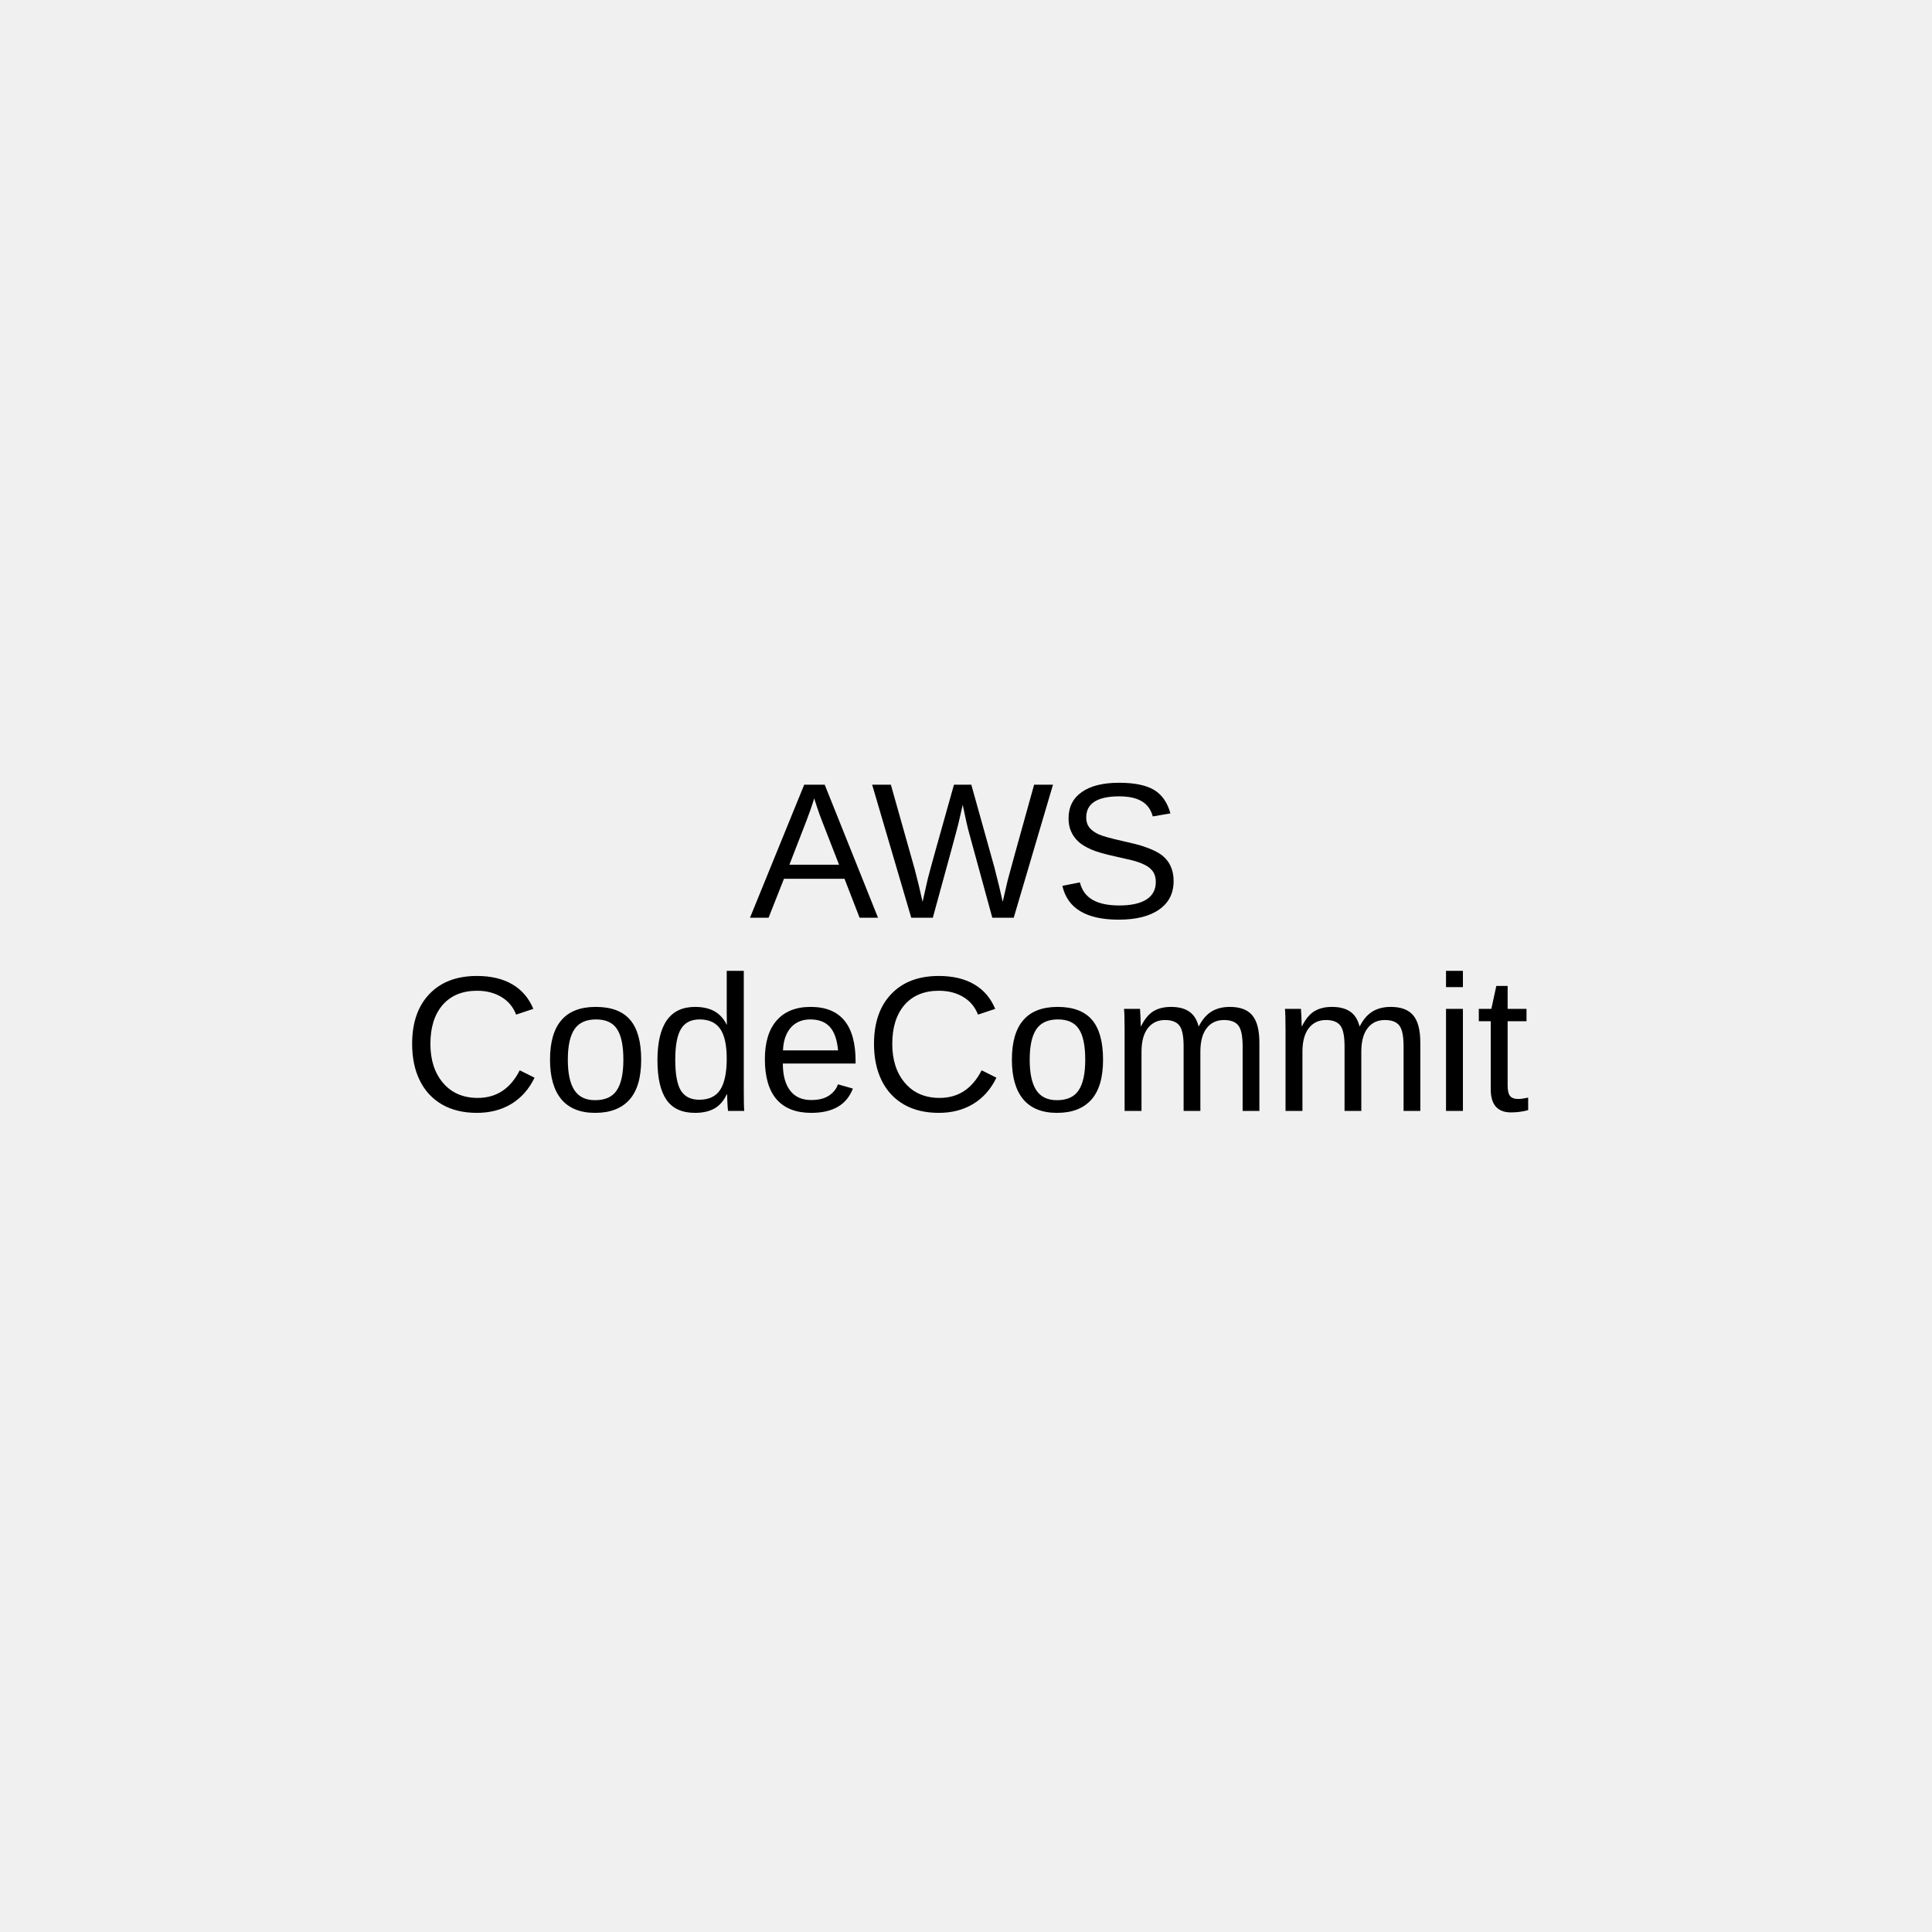
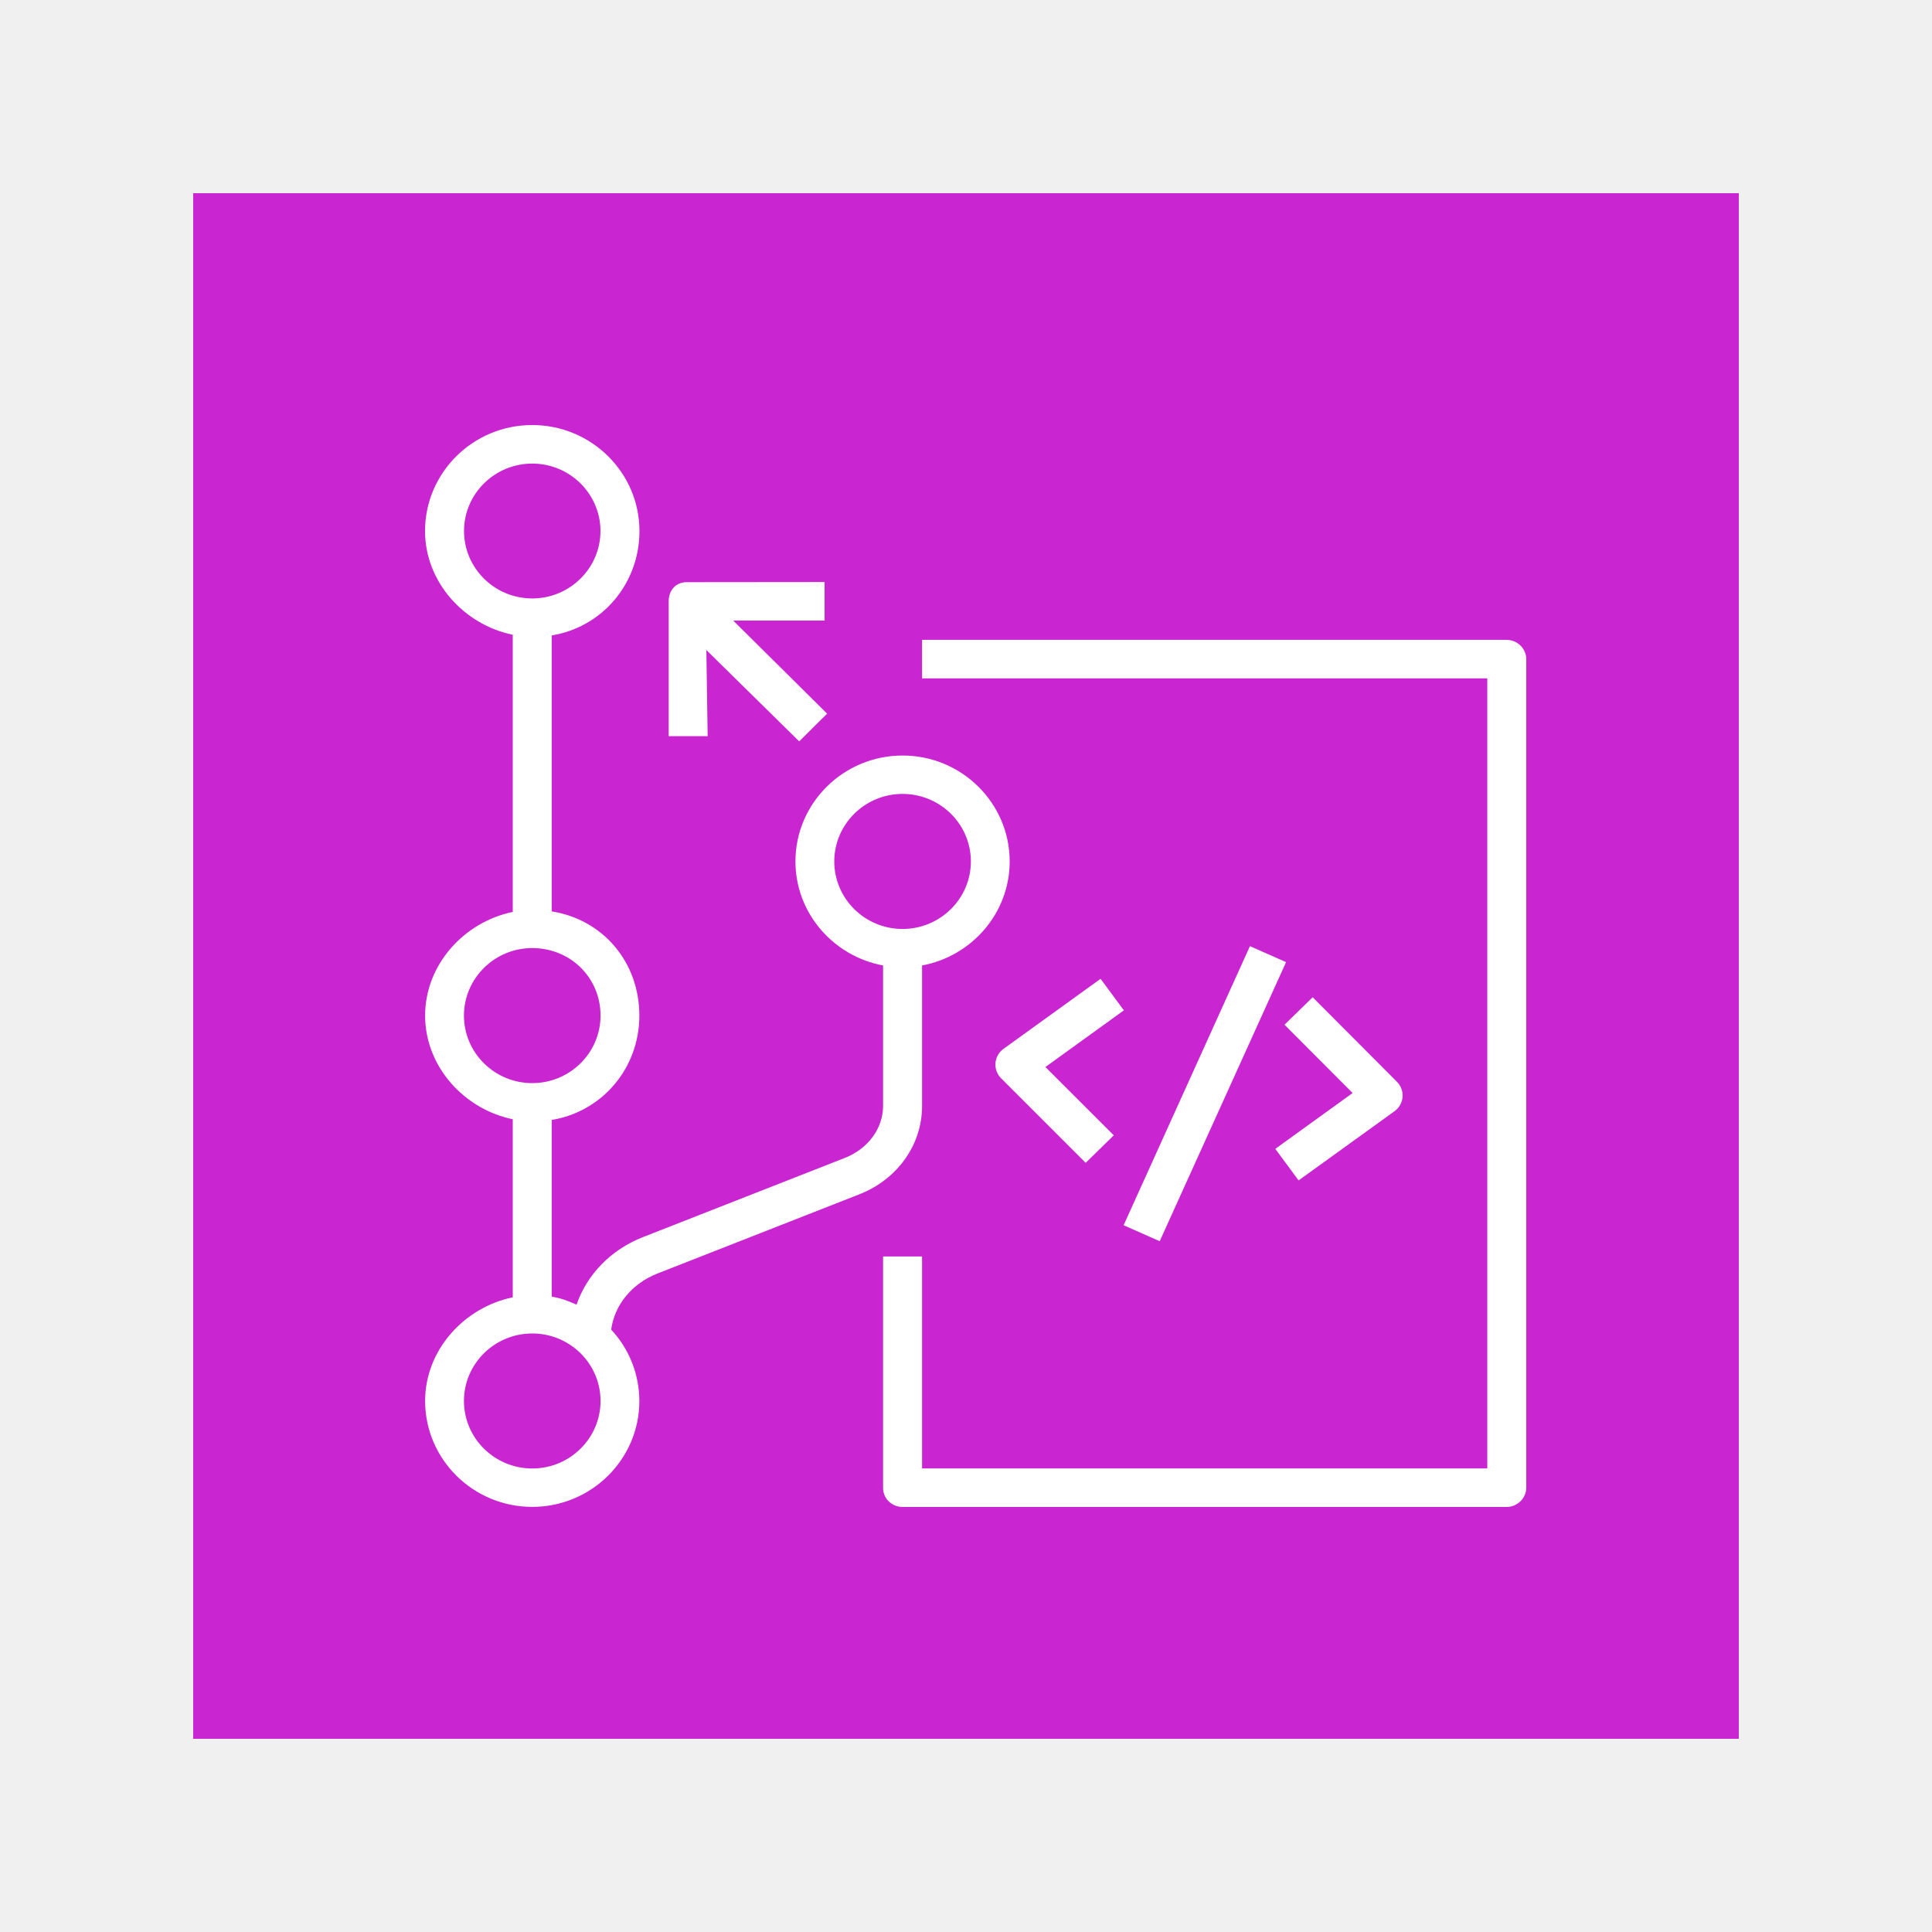
- <svg xmlns="http://www.w3.org/2000/svg" viewBox="0 0 200 50" class="svg gitea-codecommit" width="16" height="16" aria-hidden="true">
-   <text x="100" y="20" font-family="Arial" font-size="20" text-anchor="middle">AWS</text>
-   <text x="100" y="40" font-family="Arial" font-size="20" text-anchor="middle">CodeCommit</text>
+ <svg xmlns="http://www.w3.org/2000/svg" viewBox="-10 -10 100 100" class="svg gitea-codecommit" width="16" height="16" aria-hidden="true">
+   <g fill="none" fill-rule="evenodd">
+     <path fill="#C925D1" d="M0 0h80v80H0z" />
+     <path fill="#FFF" d="M26.628 28.105h-2.017v-6.982c0-.558.36-.99.926-.99l7.144-.007v1.994H27.95l4.862 4.819-1.445 1.434-4.806-4.728zm28.07 10.867 1.869.827-6.541 14.446-1.868-.827zm1.311 10.493 4.003-2.89-3.526-3.535 1.458-1.422 4.36 4.373a1.002 1.002 0 0 1-.126 1.527l-4.963 3.58zm-9.043-8.802 1.205 1.633-4.061 2.932 3.538 3.536-1.454 1.424-4.374-4.373a1 1 0 0 1 .124-1.528zM69 24.13v42.858c0 .56-.458 1.012-1.024 1.012h-31.26c-.272 0-.53-.107-.723-.297a.96.96 0 0 1-.285-.7V55.034h2.018v10.971h29.256V25.113H37.726v-1.995h30.25c.566 0 1.024.453 1.024 1.012M33.182 34.588c0-1.927 1.585-3.495 3.535-3.495s3.535 1.568 3.535 3.495-1.585 3.495-3.535 3.495-3.535-1.568-3.535-3.495M17.549 66.009c-1.95 0-3.535-1.568-3.535-3.495s1.585-3.494 3.535-3.494 3.535 1.567 3.535 3.494-1.585 3.495-3.535 3.495m-3.535-23.442c0-1.927 1.585-3.495 3.535-3.495 1.982 0 3.535 1.535 3.535 3.495 0 1.927-1.585 3.495-3.535 3.495s-3.535-1.568-3.535-3.495m.004-25.081c0-1.925 1.584-3.491 3.53-3.491 1.948 0 3.532 1.566 3.532 3.49s-1.584 3.491-3.531 3.491-3.531-1.566-3.531-3.49m23.708 29.762v-7.276c2.57-.477 4.535-2.708 4.535-5.384 0-3.022-2.487-5.482-5.544-5.482s-5.545 2.46-5.545 5.482c0 2.676 1.966 4.907 4.536 5.384v7.276c0 1.163-.786 2.218-1.98 2.686l-10.451 4.1c-1.673.657-2.903 1.948-3.434 3.496-.433-.195-.801-.336-1.285-.416v-9.146c2.623-.433 4.535-2.687 4.535-5.401 0-2.764-1.878-4.972-4.535-5.393V22.889c2.626-.431 4.54-2.688 4.54-5.403 0-3.025-2.49-5.486-5.55-5.486S12 14.46 12 17.486c0 2.64 2.022 4.85 4.54 5.369v14.347c-2.515.518-4.536 2.727-4.536 5.365s2.02 4.846 4.536 5.365v9.217c-2.515.52-4.536 2.727-4.536 5.365 0 3.022 2.488 5.482 5.545 5.482s5.544-2.46 5.544-5.482a5.43 5.43 0 0 0-1.458-3.693c.167-1.27 1.066-2.384 2.397-2.905l10.45-4.1c1.98-.777 3.244-2.57 3.244-4.568" />
+   </g>
</svg>
